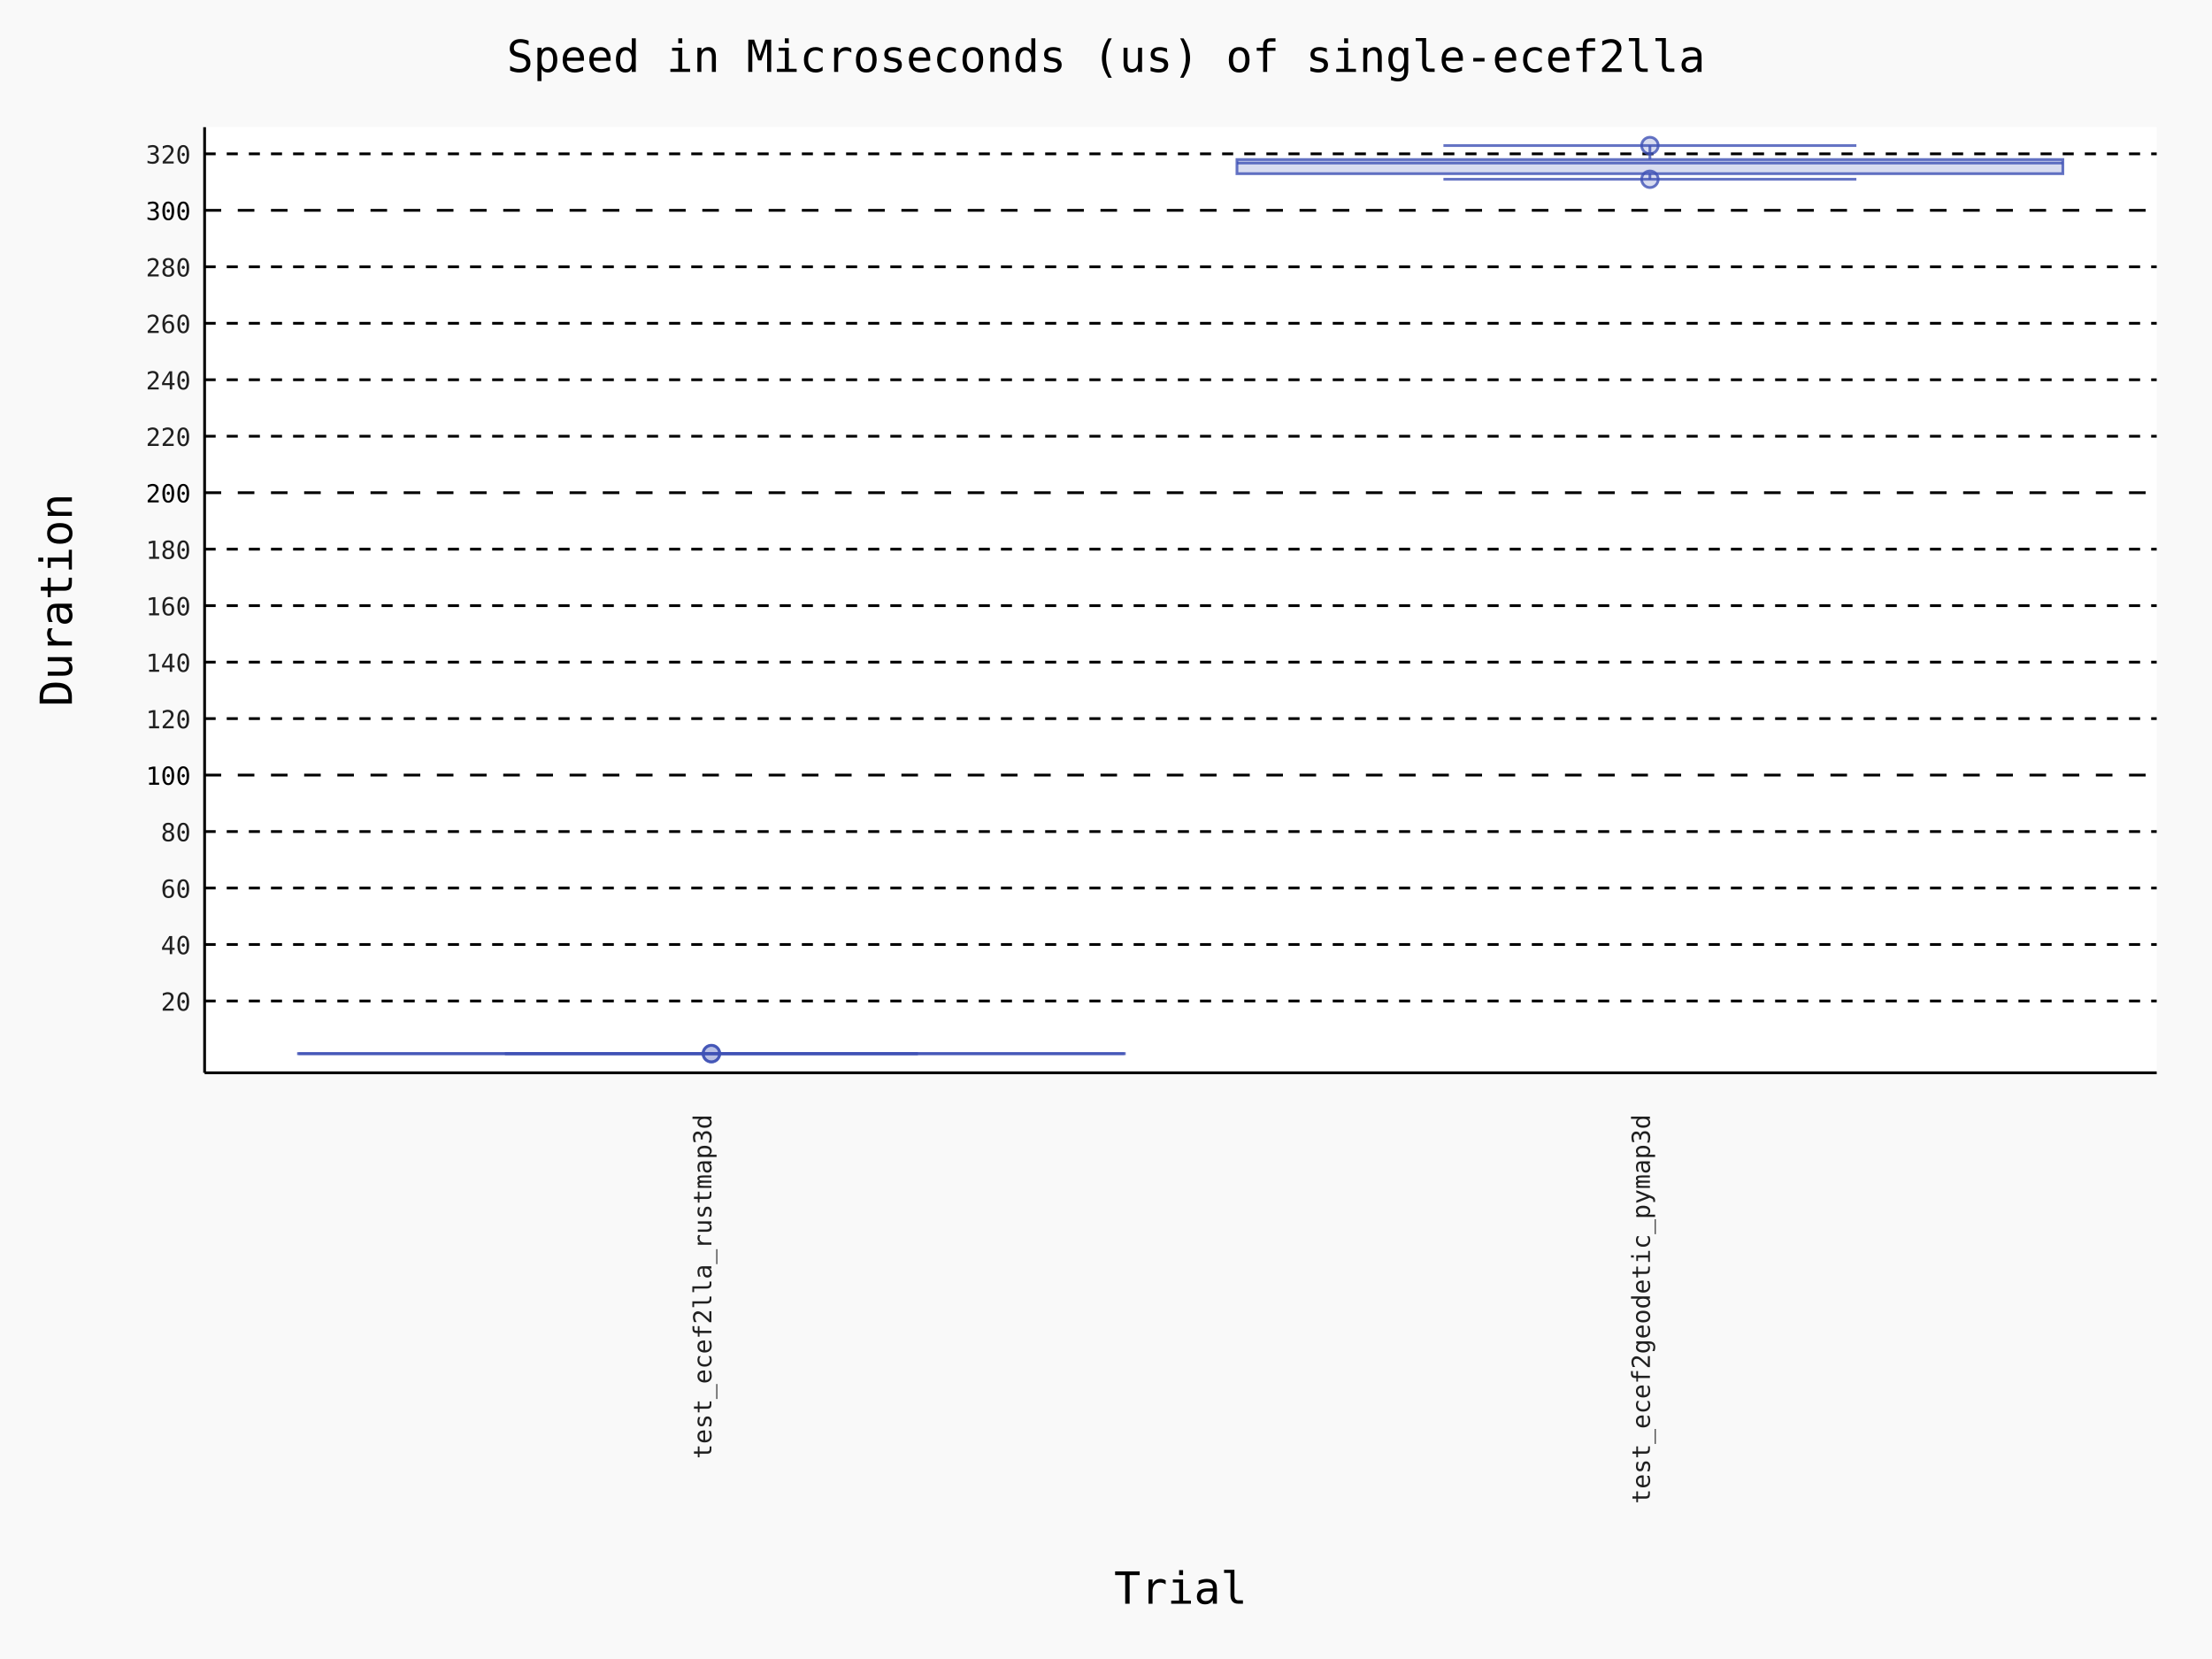
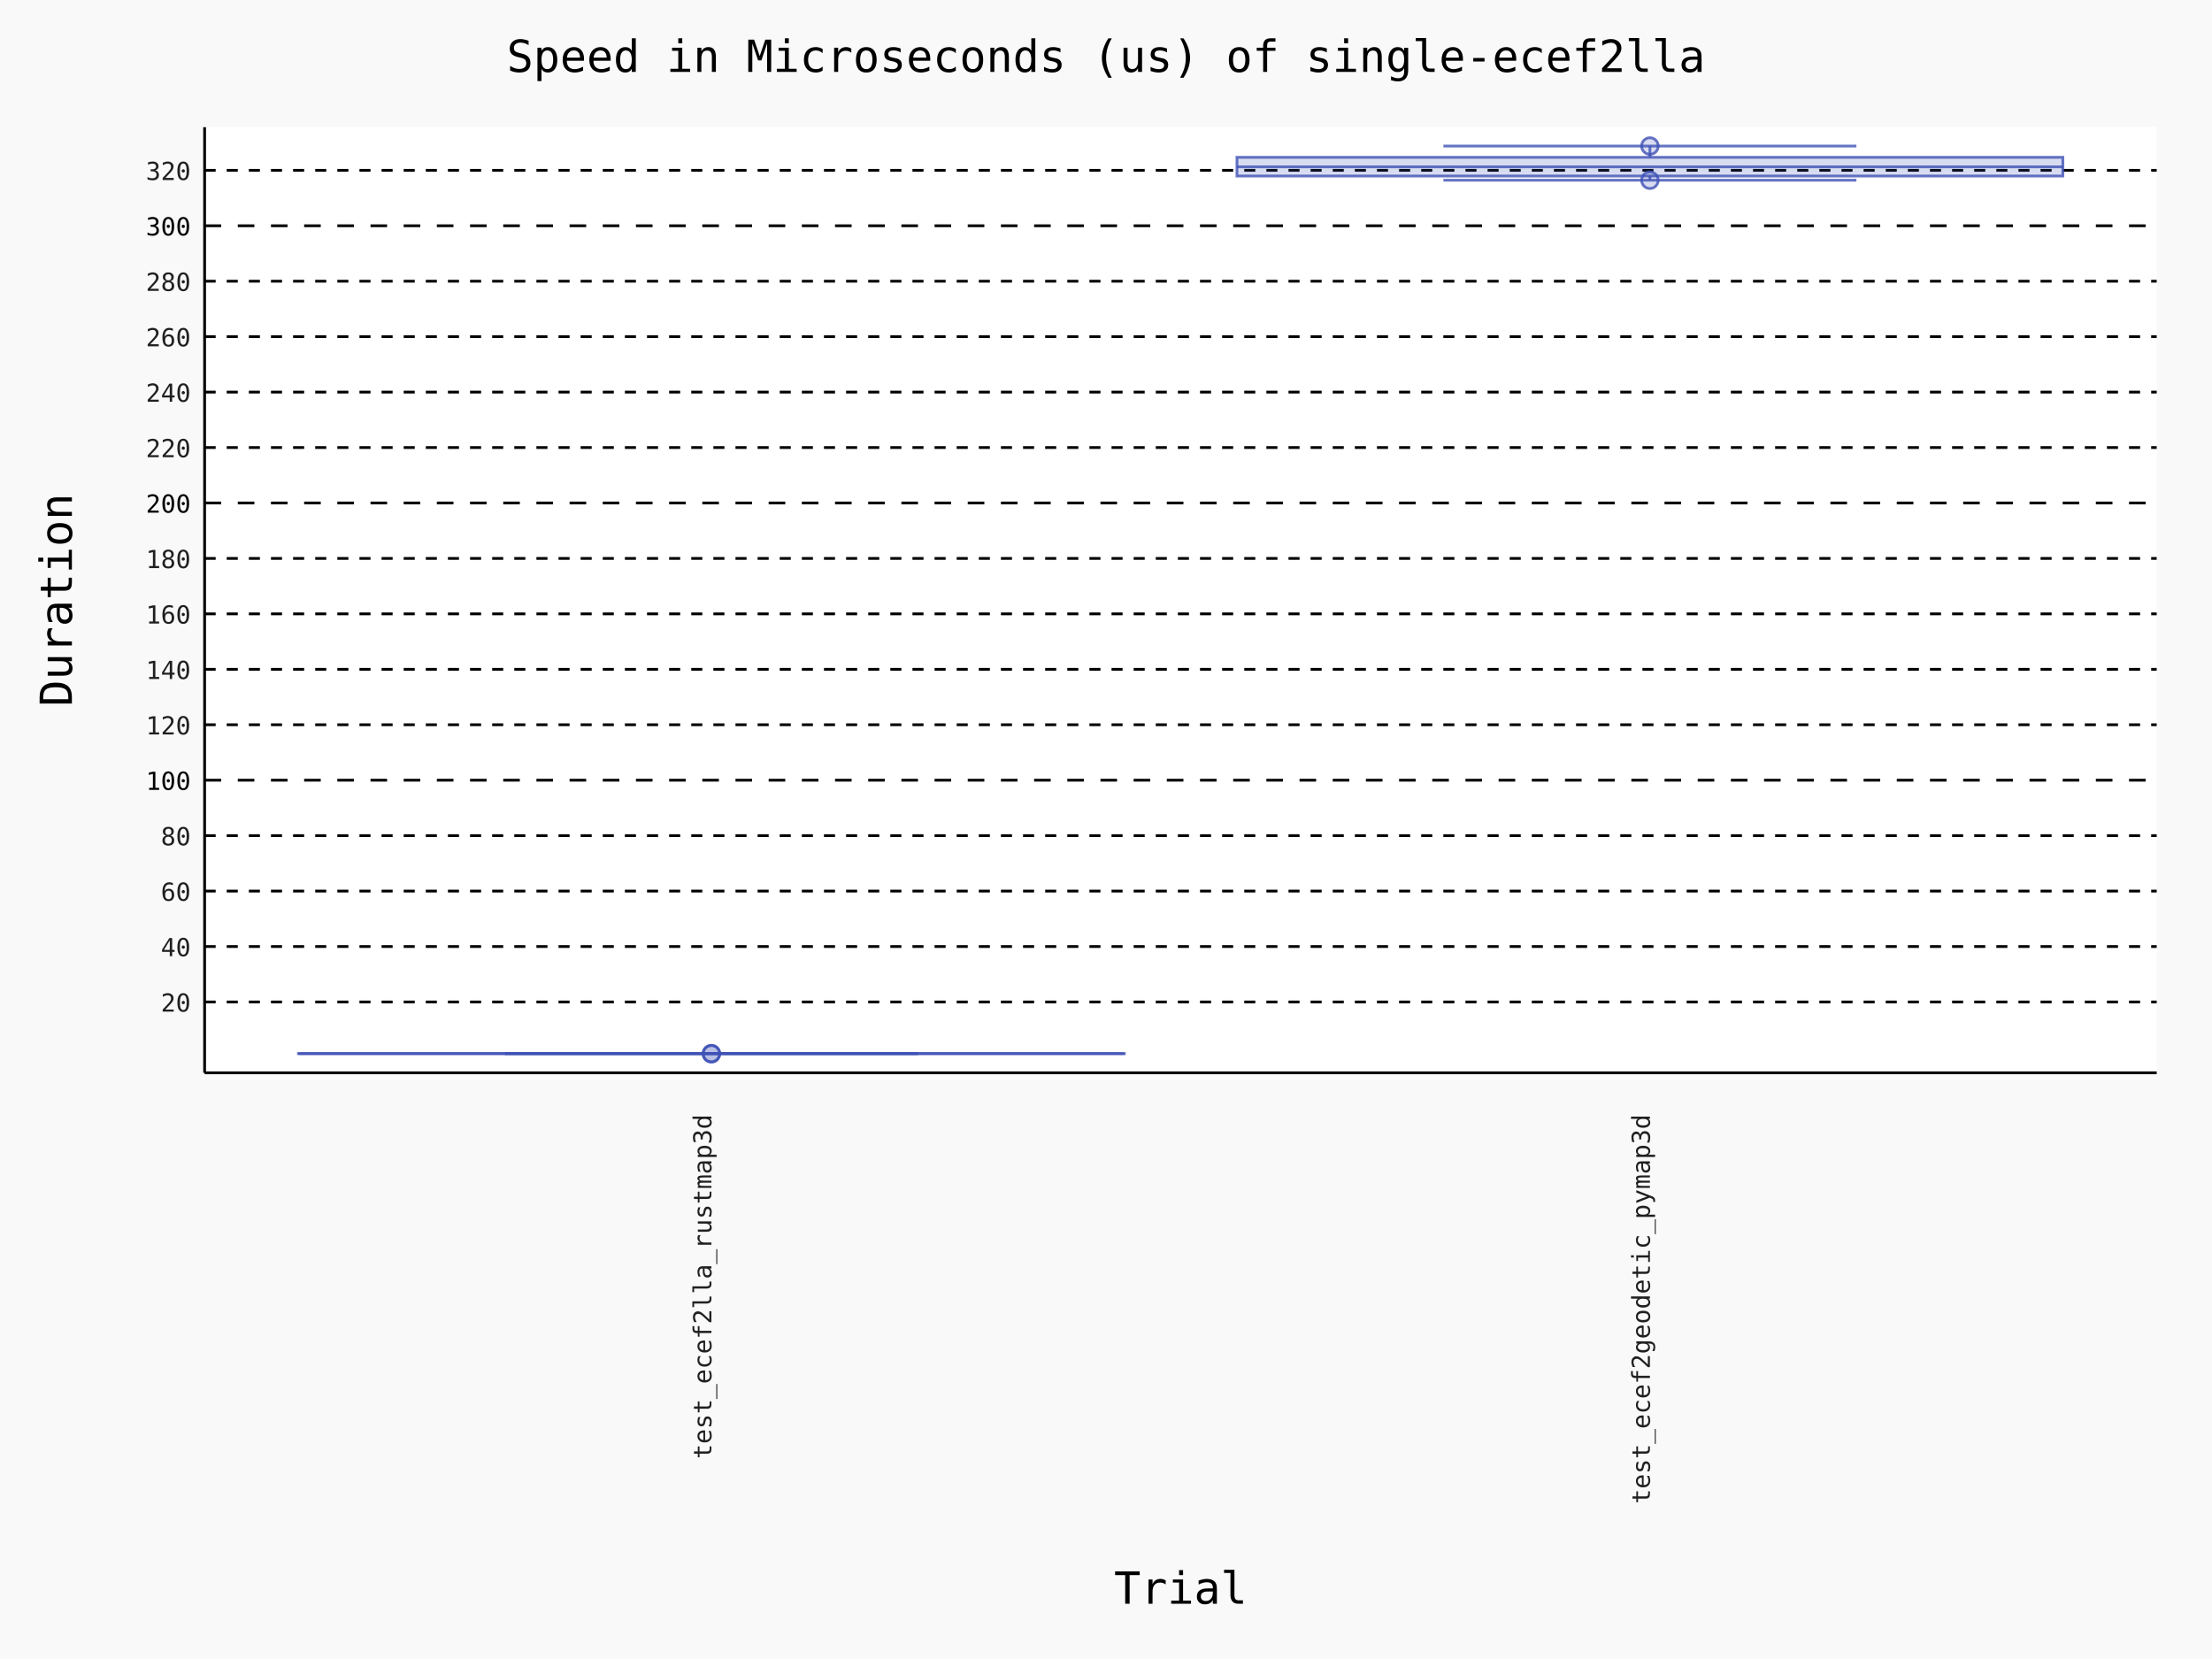
- <svg xmlns="http://www.w3.org/2000/svg" id="chart-ca18d3f7-2e19-4a8b-9851-f6ca194ed976" class="pygal-chart" viewBox="0 0 800 600">
+ <svg xmlns="http://www.w3.org/2000/svg" id="chart-360a3575-003a-413a-b4b3-fc44b0209d59" class="pygal-chart" viewBox="0 0 800 600">
  <defs>
-     <style type="text/css">#chart-ca18d3f7-2e19-4a8b-9851-f6ca194ed976{-webkit-user-select:none;-webkit-font-smoothing:antialiased;font-family:Consolas,"Deja Vu Sans Mono","Bitstream Vera Sans Mono","Courier New",monospace}#chart-ca18d3f7-2e19-4a8b-9851-f6ca194ed976 .title{font-family:Consolas,"Deja Vu Sans Mono","Bitstream Vera Sans Mono","Courier New",monospace;font-size:16px}#chart-ca18d3f7-2e19-4a8b-9851-f6ca194ed976 .legends .legend text{font-family:Consolas,"Deja Vu Sans Mono","Bitstream Vera Sans Mono","Courier New",monospace;font-size:14px}#chart-ca18d3f7-2e19-4a8b-9851-f6ca194ed976 .axis text{font-family:Consolas,"Deja Vu Sans Mono","Bitstream Vera Sans Mono","Courier New",monospace;font-size:10px}#chart-ca18d3f7-2e19-4a8b-9851-f6ca194ed976 .axis text.major{font-family:Consolas,"Deja Vu Sans Mono","Bitstream Vera Sans Mono","Courier New",monospace;font-size:10px}#chart-ca18d3f7-2e19-4a8b-9851-f6ca194ed976 .text-overlay text.value{font-family:Consolas,"Deja Vu Sans Mono","Bitstream Vera Sans Mono","Courier New",monospace;font-size:16px}#chart-ca18d3f7-2e19-4a8b-9851-f6ca194ed976 .text-overlay text.label{font-family:Consolas,"Deja Vu Sans Mono","Bitstream Vera Sans Mono","Courier New",monospace;font-size:10px}#chart-ca18d3f7-2e19-4a8b-9851-f6ca194ed976 .tooltip{font-family:Consolas,"Deja Vu Sans Mono","Bitstream Vera Sans Mono","Courier New",monospace;font-size:14px}#chart-ca18d3f7-2e19-4a8b-9851-f6ca194ed976 text.no_data{font-family:Consolas,"Deja Vu Sans Mono","Bitstream Vera Sans Mono","Courier New",monospace;font-size:64px}
- #chart-ca18d3f7-2e19-4a8b-9851-f6ca194ed976{background-color:rgba(249,249,249,1)}#chart-ca18d3f7-2e19-4a8b-9851-f6ca194ed976 path,#chart-ca18d3f7-2e19-4a8b-9851-f6ca194ed976 line,#chart-ca18d3f7-2e19-4a8b-9851-f6ca194ed976 rect,#chart-ca18d3f7-2e19-4a8b-9851-f6ca194ed976 circle{-webkit-transition:150ms;-moz-transition:150ms;transition:150ms}#chart-ca18d3f7-2e19-4a8b-9851-f6ca194ed976 .graph &gt; .background{fill:rgba(249,249,249,1)}#chart-ca18d3f7-2e19-4a8b-9851-f6ca194ed976 .plot &gt; .background{fill:rgba(255,255,255,1)}#chart-ca18d3f7-2e19-4a8b-9851-f6ca194ed976 .graph{fill:rgba(0,0,0,.87)}#chart-ca18d3f7-2e19-4a8b-9851-f6ca194ed976 text.no_data{fill:rgba(0,0,0,1)}#chart-ca18d3f7-2e19-4a8b-9851-f6ca194ed976 .title{fill:rgba(0,0,0,1)}#chart-ca18d3f7-2e19-4a8b-9851-f6ca194ed976 .legends .legend text{fill:rgba(0,0,0,.87)}#chart-ca18d3f7-2e19-4a8b-9851-f6ca194ed976 .legends .legend:hover text{fill:rgba(0,0,0,1)}#chart-ca18d3f7-2e19-4a8b-9851-f6ca194ed976 .axis .line{stroke:rgba(0,0,0,1)}#chart-ca18d3f7-2e19-4a8b-9851-f6ca194ed976 .axis .guide.line{stroke:rgba(0,0,0,.54)}#chart-ca18d3f7-2e19-4a8b-9851-f6ca194ed976 .axis .major.line{stroke:rgba(0,0,0,.87)}#chart-ca18d3f7-2e19-4a8b-9851-f6ca194ed976 .axis text.major{fill:rgba(0,0,0,1)}#chart-ca18d3f7-2e19-4a8b-9851-f6ca194ed976 .axis.y .guides:hover .guide.line,#chart-ca18d3f7-2e19-4a8b-9851-f6ca194ed976 .line-graph .axis.x .guides:hover .guide.line,#chart-ca18d3f7-2e19-4a8b-9851-f6ca194ed976 .stackedline-graph .axis.x .guides:hover .guide.line,#chart-ca18d3f7-2e19-4a8b-9851-f6ca194ed976 .xy-graph .axis.x .guides:hover .guide.line{stroke:rgba(0,0,0,1)}#chart-ca18d3f7-2e19-4a8b-9851-f6ca194ed976 .axis .guides:hover text{fill:rgba(0,0,0,1)}#chart-ca18d3f7-2e19-4a8b-9851-f6ca194ed976 .reactive{fill-opacity:.7;stroke-opacity:.8;stroke-width:1}#chart-ca18d3f7-2e19-4a8b-9851-f6ca194ed976 .ci{stroke:rgba(0,0,0,.87)}#chart-ca18d3f7-2e19-4a8b-9851-f6ca194ed976 .reactive.active,#chart-ca18d3f7-2e19-4a8b-9851-f6ca194ed976 .active .reactive{fill-opacity:.8;stroke-opacity:.9;stroke-width:4}#chart-ca18d3f7-2e19-4a8b-9851-f6ca194ed976 .ci .reactive.active{stroke-width:1.5}#chart-ca18d3f7-2e19-4a8b-9851-f6ca194ed976 .series text{fill:rgba(0,0,0,1)}#chart-ca18d3f7-2e19-4a8b-9851-f6ca194ed976 .tooltip rect{fill:rgba(255,255,255,1);stroke:rgba(0,0,0,1);-webkit-transition:opacity 150ms;-moz-transition:opacity 150ms;transition:opacity 150ms}#chart-ca18d3f7-2e19-4a8b-9851-f6ca194ed976 .tooltip .label{fill:rgba(0,0,0,.87)}#chart-ca18d3f7-2e19-4a8b-9851-f6ca194ed976 .tooltip .label{fill:rgba(0,0,0,.87)}#chart-ca18d3f7-2e19-4a8b-9851-f6ca194ed976 .tooltip .legend{font-size:.8em;fill:rgba(0,0,0,.54)}#chart-ca18d3f7-2e19-4a8b-9851-f6ca194ed976 .tooltip .x_label{font-size:.6em;fill:rgba(0,0,0,1)}#chart-ca18d3f7-2e19-4a8b-9851-f6ca194ed976 .tooltip .xlink{font-size:.5em;text-decoration:underline}#chart-ca18d3f7-2e19-4a8b-9851-f6ca194ed976 .tooltip .value{font-size:1.5em}#chart-ca18d3f7-2e19-4a8b-9851-f6ca194ed976 .bound{font-size:.5em}#chart-ca18d3f7-2e19-4a8b-9851-f6ca194ed976 .max-value{font-size:.75em;fill:rgba(0,0,0,.54)}#chart-ca18d3f7-2e19-4a8b-9851-f6ca194ed976 .map-element{fill:rgba(255,255,255,1);stroke:rgba(0,0,0,.54) !important}#chart-ca18d3f7-2e19-4a8b-9851-f6ca194ed976 .map-element .reactive{fill-opacity:inherit;stroke-opacity:inherit}#chart-ca18d3f7-2e19-4a8b-9851-f6ca194ed976 .color-0,#chart-ca18d3f7-2e19-4a8b-9851-f6ca194ed976 .color-0 a:visited{stroke:#3F51B5;fill:#3F51B5}#chart-ca18d3f7-2e19-4a8b-9851-f6ca194ed976 .color-1,#chart-ca18d3f7-2e19-4a8b-9851-f6ca194ed976 .color-1 a:visited{stroke:#3F51B5;fill:#3F51B5}#chart-ca18d3f7-2e19-4a8b-9851-f6ca194ed976 .text-overlay .color-0 text{fill:black}#chart-ca18d3f7-2e19-4a8b-9851-f6ca194ed976 .text-overlay .color-1 text{fill:black}
- #chart-ca18d3f7-2e19-4a8b-9851-f6ca194ed976 text.no_data{text-anchor:middle}#chart-ca18d3f7-2e19-4a8b-9851-f6ca194ed976 .guide.line{fill:none}#chart-ca18d3f7-2e19-4a8b-9851-f6ca194ed976 .centered{text-anchor:middle}#chart-ca18d3f7-2e19-4a8b-9851-f6ca194ed976 .title{text-anchor:middle}#chart-ca18d3f7-2e19-4a8b-9851-f6ca194ed976 .legends .legend text{fill-opacity:1}#chart-ca18d3f7-2e19-4a8b-9851-f6ca194ed976 .axis.x text{text-anchor:middle}#chart-ca18d3f7-2e19-4a8b-9851-f6ca194ed976 .axis.x:not(.web) text[transform]{text-anchor:start}#chart-ca18d3f7-2e19-4a8b-9851-f6ca194ed976 .axis.x:not(.web) text[transform].backwards{text-anchor:end}#chart-ca18d3f7-2e19-4a8b-9851-f6ca194ed976 .axis.y text{text-anchor:end}#chart-ca18d3f7-2e19-4a8b-9851-f6ca194ed976 .axis.y text[transform].backwards{text-anchor:start}#chart-ca18d3f7-2e19-4a8b-9851-f6ca194ed976 .axis.y2 text{text-anchor:start}#chart-ca18d3f7-2e19-4a8b-9851-f6ca194ed976 .axis.y2 text[transform].backwards{text-anchor:end}#chart-ca18d3f7-2e19-4a8b-9851-f6ca194ed976 .axis .guide.line{stroke-dasharray:4,4;stroke:black}#chart-ca18d3f7-2e19-4a8b-9851-f6ca194ed976 .axis .major.guide.line{stroke-dasharray:6,6;stroke:black}#chart-ca18d3f7-2e19-4a8b-9851-f6ca194ed976 .horizontal .axis.y .guide.line,#chart-ca18d3f7-2e19-4a8b-9851-f6ca194ed976 .horizontal .axis.y2 .guide.line,#chart-ca18d3f7-2e19-4a8b-9851-f6ca194ed976 .vertical .axis.x .guide.line{opacity:0}#chart-ca18d3f7-2e19-4a8b-9851-f6ca194ed976 .horizontal .axis.always_show .guide.line,#chart-ca18d3f7-2e19-4a8b-9851-f6ca194ed976 .vertical .axis.always_show .guide.line{opacity:1 !important}#chart-ca18d3f7-2e19-4a8b-9851-f6ca194ed976 .axis.y .guides:hover .guide.line,#chart-ca18d3f7-2e19-4a8b-9851-f6ca194ed976 .axis.y2 .guides:hover .guide.line,#chart-ca18d3f7-2e19-4a8b-9851-f6ca194ed976 .axis.x .guides:hover .guide.line{opacity:1}#chart-ca18d3f7-2e19-4a8b-9851-f6ca194ed976 .axis .guides:hover text{opacity:1}#chart-ca18d3f7-2e19-4a8b-9851-f6ca194ed976 .nofill{fill:none}#chart-ca18d3f7-2e19-4a8b-9851-f6ca194ed976 .subtle-fill{fill-opacity:.2}#chart-ca18d3f7-2e19-4a8b-9851-f6ca194ed976 .dot{stroke-width:1px;fill-opacity:1;stroke-opacity:1}#chart-ca18d3f7-2e19-4a8b-9851-f6ca194ed976 .dot.active{stroke-width:5px}#chart-ca18d3f7-2e19-4a8b-9851-f6ca194ed976 .dot.negative{fill:transparent}#chart-ca18d3f7-2e19-4a8b-9851-f6ca194ed976 text,#chart-ca18d3f7-2e19-4a8b-9851-f6ca194ed976 tspan{stroke:none !important}#chart-ca18d3f7-2e19-4a8b-9851-f6ca194ed976 .series text.active{opacity:1}#chart-ca18d3f7-2e19-4a8b-9851-f6ca194ed976 .tooltip rect{fill-opacity:.95;stroke-width:.5}#chart-ca18d3f7-2e19-4a8b-9851-f6ca194ed976 .tooltip text{fill-opacity:1}#chart-ca18d3f7-2e19-4a8b-9851-f6ca194ed976 .showable{visibility:hidden}#chart-ca18d3f7-2e19-4a8b-9851-f6ca194ed976 .showable.shown{visibility:visible}#chart-ca18d3f7-2e19-4a8b-9851-f6ca194ed976 .gauge-background{fill:rgba(229,229,229,1);stroke:none}#chart-ca18d3f7-2e19-4a8b-9851-f6ca194ed976 .bg-lines{stroke:rgba(249,249,249,1);stroke-width:2px}
+     <style type="text/css">#chart-360a3575-003a-413a-b4b3-fc44b0209d59{-webkit-user-select:none;-webkit-font-smoothing:antialiased;font-family:Consolas,"Deja Vu Sans Mono","Bitstream Vera Sans Mono","Courier New",monospace}#chart-360a3575-003a-413a-b4b3-fc44b0209d59 .title{font-family:Consolas,"Deja Vu Sans Mono","Bitstream Vera Sans Mono","Courier New",monospace;font-size:16px}#chart-360a3575-003a-413a-b4b3-fc44b0209d59 .legends .legend text{font-family:Consolas,"Deja Vu Sans Mono","Bitstream Vera Sans Mono","Courier New",monospace;font-size:14px}#chart-360a3575-003a-413a-b4b3-fc44b0209d59 .axis text{font-family:Consolas,"Deja Vu Sans Mono","Bitstream Vera Sans Mono","Courier New",monospace;font-size:10px}#chart-360a3575-003a-413a-b4b3-fc44b0209d59 .axis text.major{font-family:Consolas,"Deja Vu Sans Mono","Bitstream Vera Sans Mono","Courier New",monospace;font-size:10px}#chart-360a3575-003a-413a-b4b3-fc44b0209d59 .text-overlay text.value{font-family:Consolas,"Deja Vu Sans Mono","Bitstream Vera Sans Mono","Courier New",monospace;font-size:16px}#chart-360a3575-003a-413a-b4b3-fc44b0209d59 .text-overlay text.label{font-family:Consolas,"Deja Vu Sans Mono","Bitstream Vera Sans Mono","Courier New",monospace;font-size:10px}#chart-360a3575-003a-413a-b4b3-fc44b0209d59 .tooltip{font-family:Consolas,"Deja Vu Sans Mono","Bitstream Vera Sans Mono","Courier New",monospace;font-size:14px}#chart-360a3575-003a-413a-b4b3-fc44b0209d59 text.no_data{font-family:Consolas,"Deja Vu Sans Mono","Bitstream Vera Sans Mono","Courier New",monospace;font-size:64px}
+ #chart-360a3575-003a-413a-b4b3-fc44b0209d59{background-color:rgba(249,249,249,1)}#chart-360a3575-003a-413a-b4b3-fc44b0209d59 path,#chart-360a3575-003a-413a-b4b3-fc44b0209d59 line,#chart-360a3575-003a-413a-b4b3-fc44b0209d59 rect,#chart-360a3575-003a-413a-b4b3-fc44b0209d59 circle{-webkit-transition:150ms;-moz-transition:150ms;transition:150ms}#chart-360a3575-003a-413a-b4b3-fc44b0209d59 .graph &gt; .background{fill:rgba(249,249,249,1)}#chart-360a3575-003a-413a-b4b3-fc44b0209d59 .plot &gt; .background{fill:rgba(255,255,255,1)}#chart-360a3575-003a-413a-b4b3-fc44b0209d59 .graph{fill:rgba(0,0,0,.87)}#chart-360a3575-003a-413a-b4b3-fc44b0209d59 text.no_data{fill:rgba(0,0,0,1)}#chart-360a3575-003a-413a-b4b3-fc44b0209d59 .title{fill:rgba(0,0,0,1)}#chart-360a3575-003a-413a-b4b3-fc44b0209d59 .legends .legend text{fill:rgba(0,0,0,.87)}#chart-360a3575-003a-413a-b4b3-fc44b0209d59 .legends .legend:hover text{fill:rgba(0,0,0,1)}#chart-360a3575-003a-413a-b4b3-fc44b0209d59 .axis .line{stroke:rgba(0,0,0,1)}#chart-360a3575-003a-413a-b4b3-fc44b0209d59 .axis .guide.line{stroke:rgba(0,0,0,.54)}#chart-360a3575-003a-413a-b4b3-fc44b0209d59 .axis .major.line{stroke:rgba(0,0,0,.87)}#chart-360a3575-003a-413a-b4b3-fc44b0209d59 .axis text.major{fill:rgba(0,0,0,1)}#chart-360a3575-003a-413a-b4b3-fc44b0209d59 .axis.y .guides:hover .guide.line,#chart-360a3575-003a-413a-b4b3-fc44b0209d59 .line-graph .axis.x .guides:hover .guide.line,#chart-360a3575-003a-413a-b4b3-fc44b0209d59 .stackedline-graph .axis.x .guides:hover .guide.line,#chart-360a3575-003a-413a-b4b3-fc44b0209d59 .xy-graph .axis.x .guides:hover .guide.line{stroke:rgba(0,0,0,1)}#chart-360a3575-003a-413a-b4b3-fc44b0209d59 .axis .guides:hover text{fill:rgba(0,0,0,1)}#chart-360a3575-003a-413a-b4b3-fc44b0209d59 .reactive{fill-opacity:.7;stroke-opacity:.8;stroke-width:1}#chart-360a3575-003a-413a-b4b3-fc44b0209d59 .ci{stroke:rgba(0,0,0,.87)}#chart-360a3575-003a-413a-b4b3-fc44b0209d59 .reactive.active,#chart-360a3575-003a-413a-b4b3-fc44b0209d59 .active .reactive{fill-opacity:.8;stroke-opacity:.9;stroke-width:4}#chart-360a3575-003a-413a-b4b3-fc44b0209d59 .ci .reactive.active{stroke-width:1.5}#chart-360a3575-003a-413a-b4b3-fc44b0209d59 .series text{fill:rgba(0,0,0,1)}#chart-360a3575-003a-413a-b4b3-fc44b0209d59 .tooltip rect{fill:rgba(255,255,255,1);stroke:rgba(0,0,0,1);-webkit-transition:opacity 150ms;-moz-transition:opacity 150ms;transition:opacity 150ms}#chart-360a3575-003a-413a-b4b3-fc44b0209d59 .tooltip .label{fill:rgba(0,0,0,.87)}#chart-360a3575-003a-413a-b4b3-fc44b0209d59 .tooltip .label{fill:rgba(0,0,0,.87)}#chart-360a3575-003a-413a-b4b3-fc44b0209d59 .tooltip .legend{font-size:.8em;fill:rgba(0,0,0,.54)}#chart-360a3575-003a-413a-b4b3-fc44b0209d59 .tooltip .x_label{font-size:.6em;fill:rgba(0,0,0,1)}#chart-360a3575-003a-413a-b4b3-fc44b0209d59 .tooltip .xlink{font-size:.5em;text-decoration:underline}#chart-360a3575-003a-413a-b4b3-fc44b0209d59 .tooltip .value{font-size:1.5em}#chart-360a3575-003a-413a-b4b3-fc44b0209d59 .bound{font-size:.5em}#chart-360a3575-003a-413a-b4b3-fc44b0209d59 .max-value{font-size:.75em;fill:rgba(0,0,0,.54)}#chart-360a3575-003a-413a-b4b3-fc44b0209d59 .map-element{fill:rgba(255,255,255,1);stroke:rgba(0,0,0,.54) !important}#chart-360a3575-003a-413a-b4b3-fc44b0209d59 .map-element .reactive{fill-opacity:inherit;stroke-opacity:inherit}#chart-360a3575-003a-413a-b4b3-fc44b0209d59 .color-0,#chart-360a3575-003a-413a-b4b3-fc44b0209d59 .color-0 a:visited{stroke:#3F51B5;fill:#3F51B5}#chart-360a3575-003a-413a-b4b3-fc44b0209d59 .color-1,#chart-360a3575-003a-413a-b4b3-fc44b0209d59 .color-1 a:visited{stroke:#3F51B5;fill:#3F51B5}#chart-360a3575-003a-413a-b4b3-fc44b0209d59 .text-overlay .color-0 text{fill:black}#chart-360a3575-003a-413a-b4b3-fc44b0209d59 .text-overlay .color-1 text{fill:black}
+ #chart-360a3575-003a-413a-b4b3-fc44b0209d59 text.no_data{text-anchor:middle}#chart-360a3575-003a-413a-b4b3-fc44b0209d59 .guide.line{fill:none}#chart-360a3575-003a-413a-b4b3-fc44b0209d59 .centered{text-anchor:middle}#chart-360a3575-003a-413a-b4b3-fc44b0209d59 .title{text-anchor:middle}#chart-360a3575-003a-413a-b4b3-fc44b0209d59 .legends .legend text{fill-opacity:1}#chart-360a3575-003a-413a-b4b3-fc44b0209d59 .axis.x text{text-anchor:middle}#chart-360a3575-003a-413a-b4b3-fc44b0209d59 .axis.x:not(.web) text[transform]{text-anchor:start}#chart-360a3575-003a-413a-b4b3-fc44b0209d59 .axis.x:not(.web) text[transform].backwards{text-anchor:end}#chart-360a3575-003a-413a-b4b3-fc44b0209d59 .axis.y text{text-anchor:end}#chart-360a3575-003a-413a-b4b3-fc44b0209d59 .axis.y text[transform].backwards{text-anchor:start}#chart-360a3575-003a-413a-b4b3-fc44b0209d59 .axis.y2 text{text-anchor:start}#chart-360a3575-003a-413a-b4b3-fc44b0209d59 .axis.y2 text[transform].backwards{text-anchor:end}#chart-360a3575-003a-413a-b4b3-fc44b0209d59 .axis .guide.line{stroke-dasharray:4,4;stroke:black}#chart-360a3575-003a-413a-b4b3-fc44b0209d59 .axis .major.guide.line{stroke-dasharray:6,6;stroke:black}#chart-360a3575-003a-413a-b4b3-fc44b0209d59 .horizontal .axis.y .guide.line,#chart-360a3575-003a-413a-b4b3-fc44b0209d59 .horizontal .axis.y2 .guide.line,#chart-360a3575-003a-413a-b4b3-fc44b0209d59 .vertical .axis.x .guide.line{opacity:0}#chart-360a3575-003a-413a-b4b3-fc44b0209d59 .horizontal .axis.always_show .guide.line,#chart-360a3575-003a-413a-b4b3-fc44b0209d59 .vertical .axis.always_show .guide.line{opacity:1 !important}#chart-360a3575-003a-413a-b4b3-fc44b0209d59 .axis.y .guides:hover .guide.line,#chart-360a3575-003a-413a-b4b3-fc44b0209d59 .axis.y2 .guides:hover .guide.line,#chart-360a3575-003a-413a-b4b3-fc44b0209d59 .axis.x .guides:hover .guide.line{opacity:1}#chart-360a3575-003a-413a-b4b3-fc44b0209d59 .axis .guides:hover text{opacity:1}#chart-360a3575-003a-413a-b4b3-fc44b0209d59 .nofill{fill:none}#chart-360a3575-003a-413a-b4b3-fc44b0209d59 .subtle-fill{fill-opacity:.2}#chart-360a3575-003a-413a-b4b3-fc44b0209d59 .dot{stroke-width:1px;fill-opacity:1;stroke-opacity:1}#chart-360a3575-003a-413a-b4b3-fc44b0209d59 .dot.active{stroke-width:5px}#chart-360a3575-003a-413a-b4b3-fc44b0209d59 .dot.negative{fill:transparent}#chart-360a3575-003a-413a-b4b3-fc44b0209d59 text,#chart-360a3575-003a-413a-b4b3-fc44b0209d59 tspan{stroke:none !important}#chart-360a3575-003a-413a-b4b3-fc44b0209d59 .series text.active{opacity:1}#chart-360a3575-003a-413a-b4b3-fc44b0209d59 .tooltip rect{fill-opacity:.95;stroke-width:.5}#chart-360a3575-003a-413a-b4b3-fc44b0209d59 .tooltip text{fill-opacity:1}#chart-360a3575-003a-413a-b4b3-fc44b0209d59 .showable{visibility:hidden}#chart-360a3575-003a-413a-b4b3-fc44b0209d59 .showable.shown{visibility:visible}#chart-360a3575-003a-413a-b4b3-fc44b0209d59 .gauge-background{fill:rgba(229,229,229,1);stroke:none}#chart-360a3575-003a-413a-b4b3-fc44b0209d59 .bg-lines{stroke:rgba(249,249,249,1);stroke-width:2px}
.tooltip .value{font-size:1em !important}.axis text{font-size:9px !important}</style>
  </defs>
  <g class="graph custombox-graph vertical">
    <rect x="0" y="0" width="800" height="600" class="background" />
    <g transform="translate(74, 46)" class="plot">
      <rect x="0" y="0" width="706.0" height="342.0" class="background" />
      <g class="axis y always_show">
        <path d="M0 342 h706" class="line" />
        <g class="guides">
-           <path d="M0 316.019 h706" class="guide line" />
-           <text x="-5" y="319.519" class="">20</text>
+           <path d="M0 316.374 h706" class="guide line" />
+           <text x="-5" y="319.874" class="">20</text>
        </g>
        <g class="guides">
-           <path d="M0 295.594 h706" class="guide line" />
-           <text x="-5" y="299.094" class="">40</text>
+           <path d="M0 296.322 h706" class="guide line" />
+           <text x="-5" y="299.822" class="">40</text>
        </g>
        <g class="guides">
-           <path d="M0 275.169 h706" class="guide line" />
-           <text x="-5" y="278.669" class="">60</text>
+           <path d="M0 276.271 h706" class="guide line" />
+           <text x="-5" y="279.771" class="">60</text>
        </g>
        <g class="guides">
-           <path d="M0 254.743 h706" class="guide line" />
-           <text x="-5" y="258.243" class="">80</text>
+           <path d="M0 256.219 h706" class="guide line" />
+           <text x="-5" y="259.719" class="">80</text>
        </g>
        <g class="guides">
-           <path d="M0 234.318 h706" class="major guide line" />
-           <text x="-5" y="237.818" class="major">100</text>
+           <path d="M0 236.168 h706" class="major guide line" />
+           <text x="-5" y="239.668" class="major">100</text>
        </g>
        <g class="guides">
-           <path d="M0 213.893 h706" class="guide line" />
-           <text x="-5" y="217.393" class="">120</text>
+           <path d="M0 216.116 h706" class="guide line" />
+           <text x="-5" y="219.616" class="">120</text>
        </g>
        <g class="guides">
-           <path d="M0 193.468 h706" class="guide line" />
-           <text x="-5" y="196.968" class="">140</text>
+           <path d="M0 196.064 h706" class="guide line" />
+           <text x="-5" y="199.564" class="">140</text>
        </g>
        <g class="guides">
-           <path d="M0 173.043 h706" class="guide line" />
-           <text x="-5" y="176.543" class="">160</text>
+           <path d="M0 176.013 h706" class="guide line" />
+           <text x="-5" y="179.513" class="">160</text>
        </g>
        <g class="guides">
-           <path d="M0 152.617 h706" class="guide line" />
-           <text x="-5" y="156.117" class="">180</text>
+           <path d="M0 155.961 h706" class="guide line" />
+           <text x="-5" y="159.461" class="">180</text>
        </g>
        <g class="guides">
-           <path d="M0 132.192 h706" class="major guide line" />
-           <text x="-5" y="135.692" class="major">200</text>
+           <path d="M0 135.91 h706" class="major guide line" />
+           <text x="-5" y="139.41" class="major">200</text>
        </g>
        <g class="guides">
-           <path d="M0 111.767 h706" class="guide line" />
-           <text x="-5" y="115.267" class="">220</text>
+           <path d="M0 115.858 h706" class="guide line" />
+           <text x="-5" y="119.358" class="">220</text>
        </g>
        <g class="guides">
-           <path d="M0 91.342 h706" class="guide line" />
-           <text x="-5" y="94.842" class="">240</text>
+           <path d="M0 95.807 h706" class="guide line" />
+           <text x="-5" y="99.307" class="">240</text>
        </g>
        <g class="guides">
-           <path d="M0 70.916 h706" class="guide line" />
-           <text x="-5" y="74.416" class="">260</text>
+           <path d="M0 75.755 h706" class="guide line" />
+           <text x="-5" y="79.255" class="">260</text>
        </g>
        <g class="guides">
-           <path d="M0 50.491 h706" class="guide line" />
-           <text x="-5" y="53.991" class="">280</text>
+           <path d="M0 55.703 h706" class="guide line" />
+           <text x="-5" y="59.203" class="">280</text>
        </g>
        <g class="guides">
-           <path d="M0 30.066 h706" class="major guide line" />
-           <text x="-5" y="33.566" class="major">300</text>
+           <path d="M0 35.652 h706" class="major guide line" />
+           <text x="-5" y="39.152" class="major">300</text>
        </g>
        <g class="guides">
-           <path d="M0 9.641 h706" class="guide line" />
-           <text x="-5" y="13.141" class="">320</text>
+           <path d="M0 15.6 h706" class="guide line" />
+           <text x="-5" y="19.1" class="">320</text>
        </g>
      </g>
      <g class="axis x">
        <path d="M0 0 v342" class="line" />
        <g class="guides">
          <path d="M183.288 0 v342" class="guide line" />
          <text x="183.288" y="357.0" class="backwards" transform="rotate(270 183.2885 357)">test_ecef2lla_rustmap3d</text>
        </g>
        <g class="guides">
          <path d="M522.712 0 v342" class="guide line" />
          <text x="522.712" y="357.0" class="backwards" transform="rotate(270 522.7115 357)">test_ecef2geodetic_pymap3d</text>
        </g>
      </g>
      <g class="series serie-0 color-0">
        <g class="boxes">
          <g class="box">
-             <path stroke-width="3" d="M108.615 335.102 L257.962 335.102" class="reactive tooltip-trigger" />
-             <path stroke-width="3" d="M33.942 335.063 L332.635 335.063" class="reactive tooltip-trigger" />
-             <path stroke-width="3" d="M108.615 335.009 L257.962 335.009" class="reactive tooltip-trigger" />
-             <path stroke-width="2" d="M183.288 335.102 L183.288 335.084" class="reactive tooltip-trigger" />
-             <path stroke-width="2" d="M183.288 335.009 L183.288 335.035" class="reactive tooltip-trigger" />
-             <rect x="33.942" y="335.035" height="0.049" width="298.692" class="subtle-fill reactive tooltip-trigger" />
-             <circle cx="183.288" cy="335.102" r="3" class="subtle-fill reactive tooltip-trigger" />
-             <circle cx="183.288" cy="335.009" r="3" class="subtle-fill reactive tooltip-trigger" />
+             <path stroke-width="3" d="M108.615 335.053 L257.962 335.053" class="reactive tooltip-trigger" />
+             <path stroke-width="3" d="M33.942 335.047 L332.635 335.047" class="reactive tooltip-trigger" />
+             <path stroke-width="3" d="M108.615 335.024 L257.962 335.024" class="reactive tooltip-trigger" />
+             <path stroke-width="2" d="M183.288 335.053 L183.288 335.053" class="reactive tooltip-trigger" />
+             <path stroke-width="2" d="M183.288 335.024 L183.288 335.037" class="reactive tooltip-trigger" />
+             <rect x="33.942" y="335.037" height="0.017" width="298.692" class="subtle-fill reactive tooltip-trigger" />
+             <circle cx="183.288" cy="335.133" r="3" class="subtle-fill reactive tooltip-trigger" />
+             <circle cx="183.288" cy="335.024" r="3" class="subtle-fill reactive tooltip-trigger" />
          </g>
        </g>
      </g>
      <g class="series serie-1 color-1">
        <g class="boxes">
          <g class="box">
-             <path stroke-width="3" d="M448.038 18.83 L597.385 18.83" class="reactive tooltip-trigger" />
-             <path stroke-width="3" d="M373.365 12.963 L672.058 12.963" class="reactive tooltip-trigger" />
-             <path stroke-width="3" d="M448.038 6.64 L597.385 6.64" class="reactive tooltip-trigger" />
-             <path stroke-width="2" d="M522.712 18.83 L522.712 16.809" class="reactive tooltip-trigger" />
-             <path stroke-width="2" d="M522.712 6.64 L522.712 11.699" class="reactive tooltip-trigger" />
-             <rect x="373.365" y="11.699" height="5.11" width="298.692" class="subtle-fill reactive tooltip-trigger" />
-             <circle cx="522.712" cy="18.83" r="3" class="subtle-fill reactive tooltip-trigger" />
-             <circle cx="522.712" cy="6.64" r="3" class="subtle-fill reactive tooltip-trigger" />
+             <path stroke-width="3" d="M448.038 19.177 L597.385 19.177" class="reactive tooltip-trigger" />
+             <path stroke-width="3" d="M373.365 14.337 L672.058 14.337" class="reactive tooltip-trigger" />
+             <path stroke-width="3" d="M448.038 6.819 L597.385 6.819" class="reactive tooltip-trigger" />
+             <path stroke-width="2" d="M522.712 19.177 L522.712 17.663" class="reactive tooltip-trigger" />
+             <path stroke-width="2" d="M522.712 6.819 L522.712 10.893" class="reactive tooltip-trigger" />
+             <rect x="373.365" y="10.893" height="6.77" width="298.692" class="subtle-fill reactive tooltip-trigger" />
+             <circle cx="522.712" cy="19.177" r="3" class="subtle-fill reactive tooltip-trigger" />
+             <circle cx="522.712" cy="6.819" r="3" class="subtle-fill reactive tooltip-trigger" />
          </g>
        </g>
      </g>
    </g>
    <g class="titles">
      <text x="400.0" y="26" class="title plot_title">Speed in Microseconds (us) of single-ecef2lla</text>
      <text x="427.0" y="580.0" class="title">Trial</text>
      <text x="0" y="243.0" class="title" transform="rotate(-90 0 217)">Duration</text>
    </g>
    <g transform="translate(74, 46)" class="plot overlay">
      <g class="series serie-0 color-0" />
      <g class="series serie-1 color-1" />
    </g>
    <g transform="translate(74, 46)" class="plot text-overlay">
      <g class="series serie-0 color-0" />
      <g class="series serie-1 color-1" />
    </g>
    <g transform="translate(74, 46)" class="plot tooltip-overlay">
      <g transform="translate(0 0)" style="opacity: 0" class="tooltip">
        <rect rx="0" ry="0" width="0" height="0" class="tooltip-box" />
        <g class="text" />
      </g>
    </g>
  </g>
</svg>
